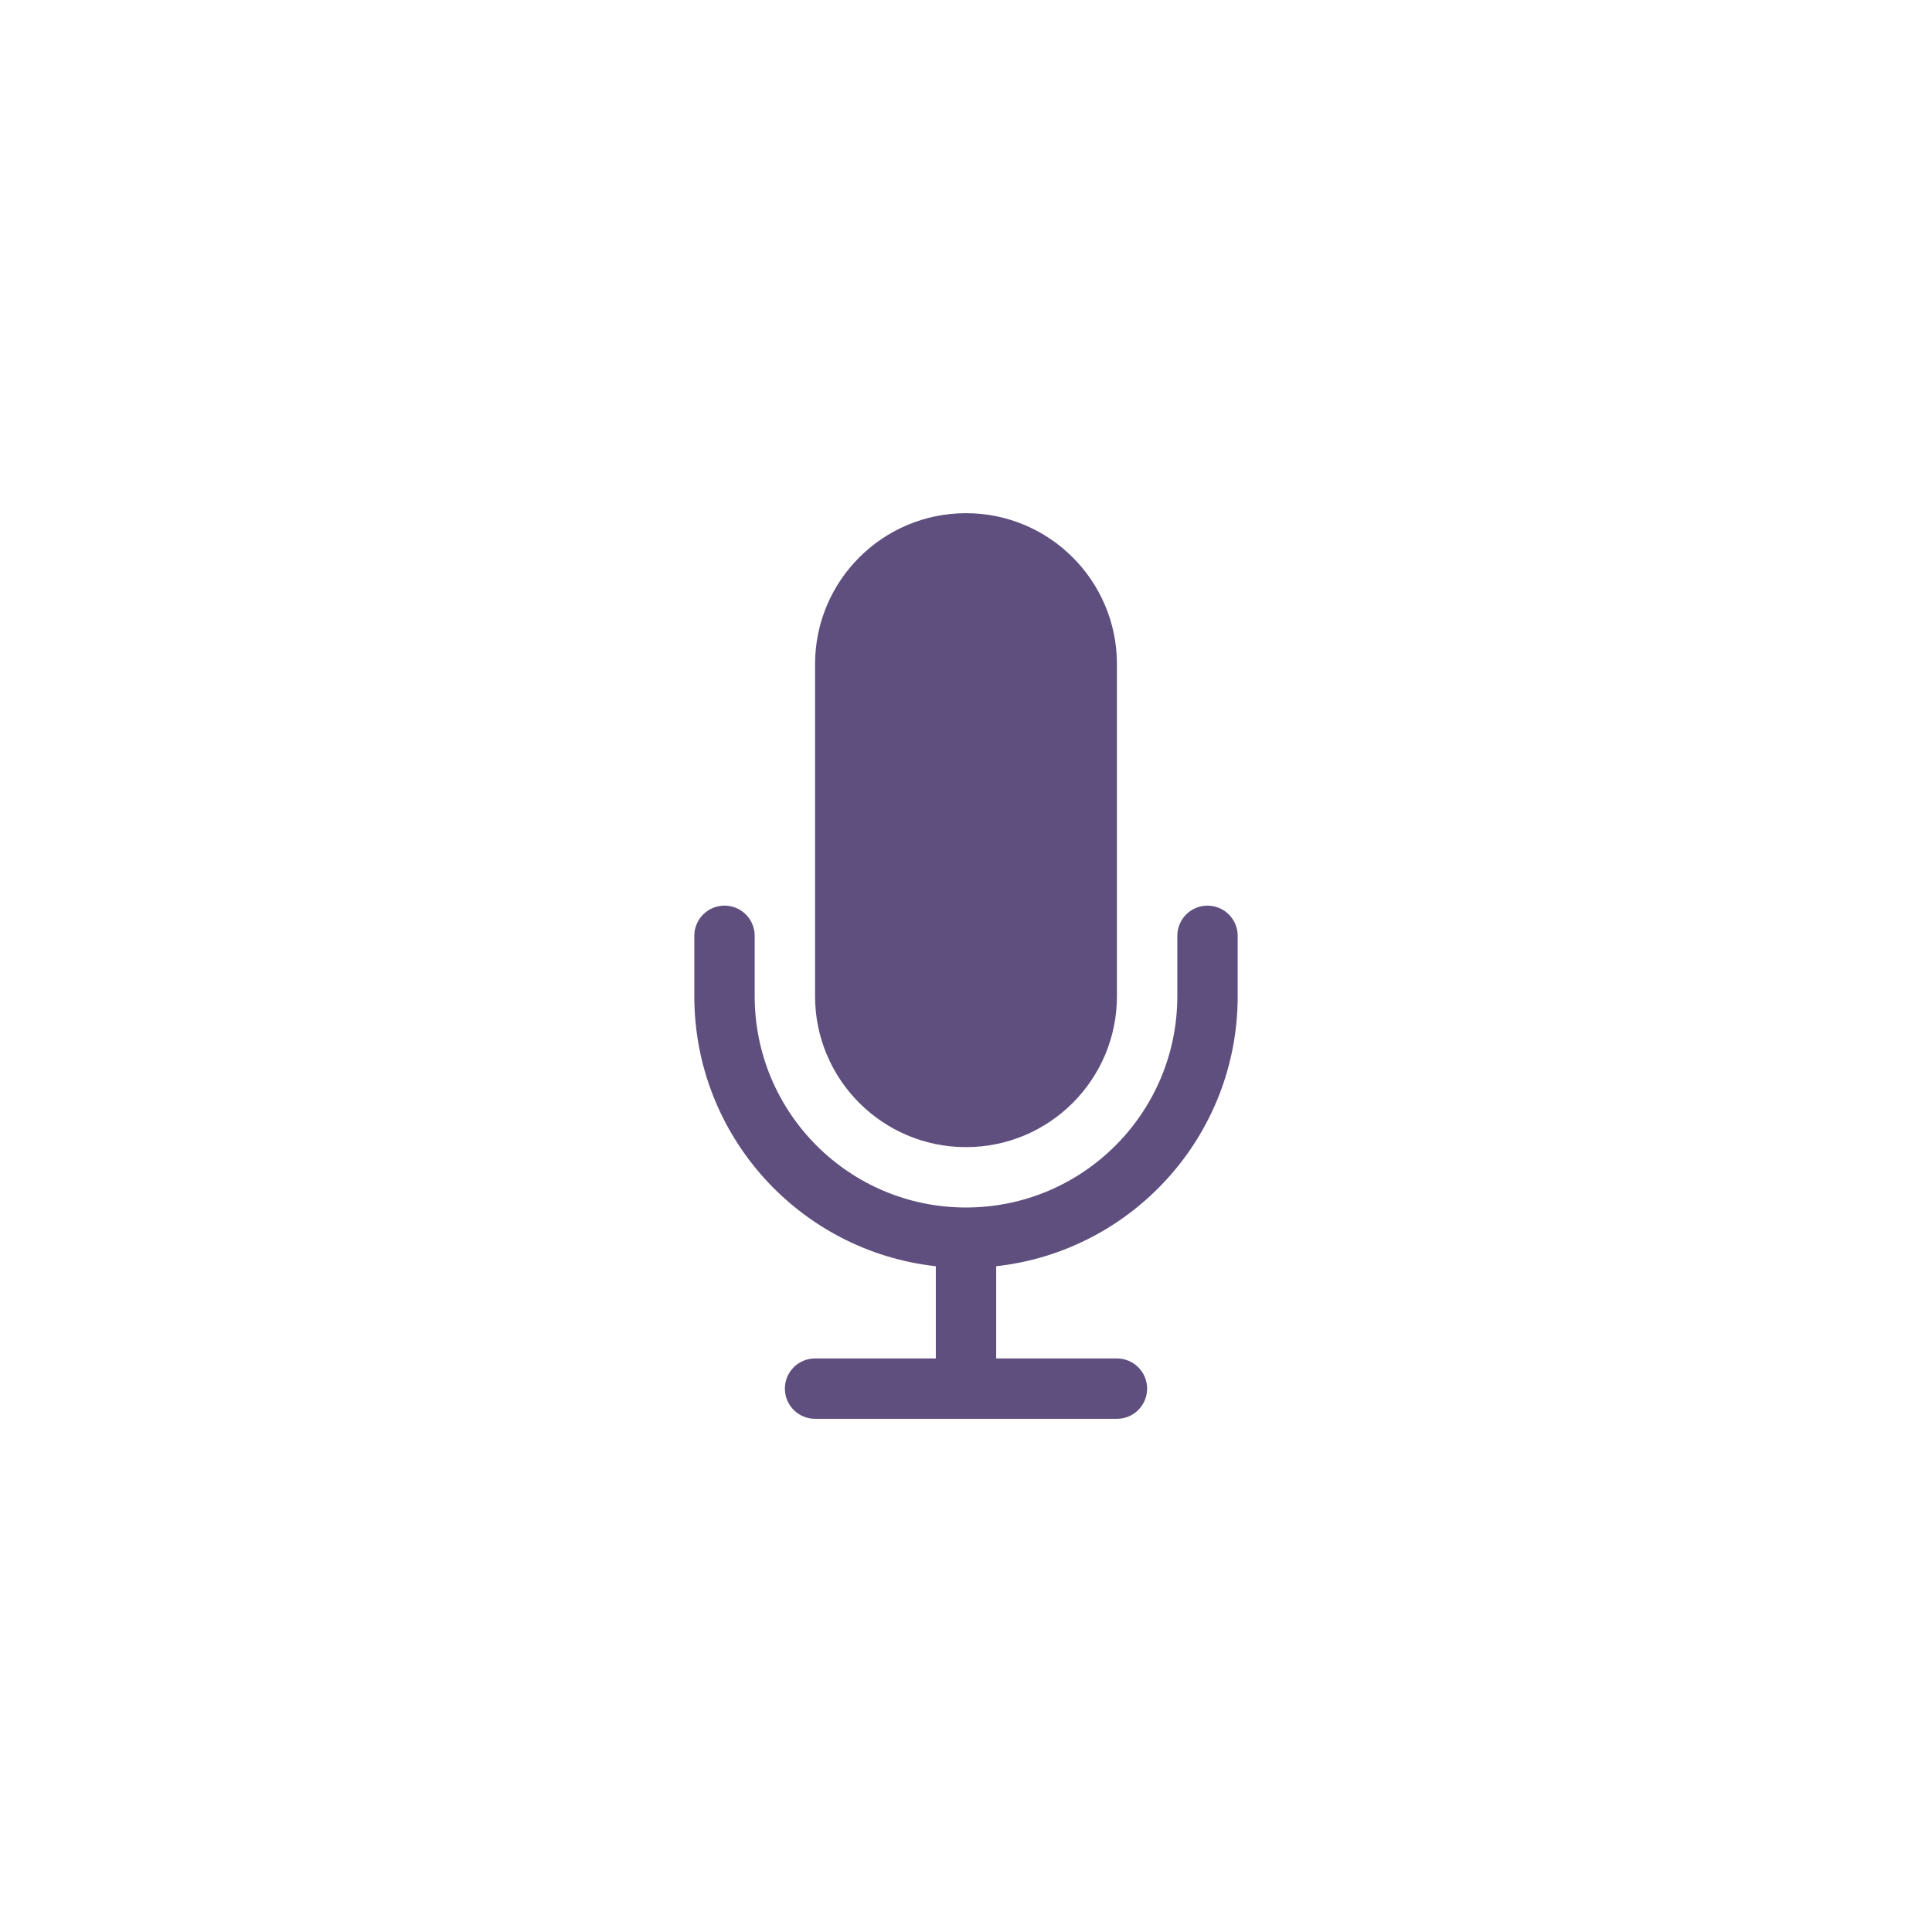
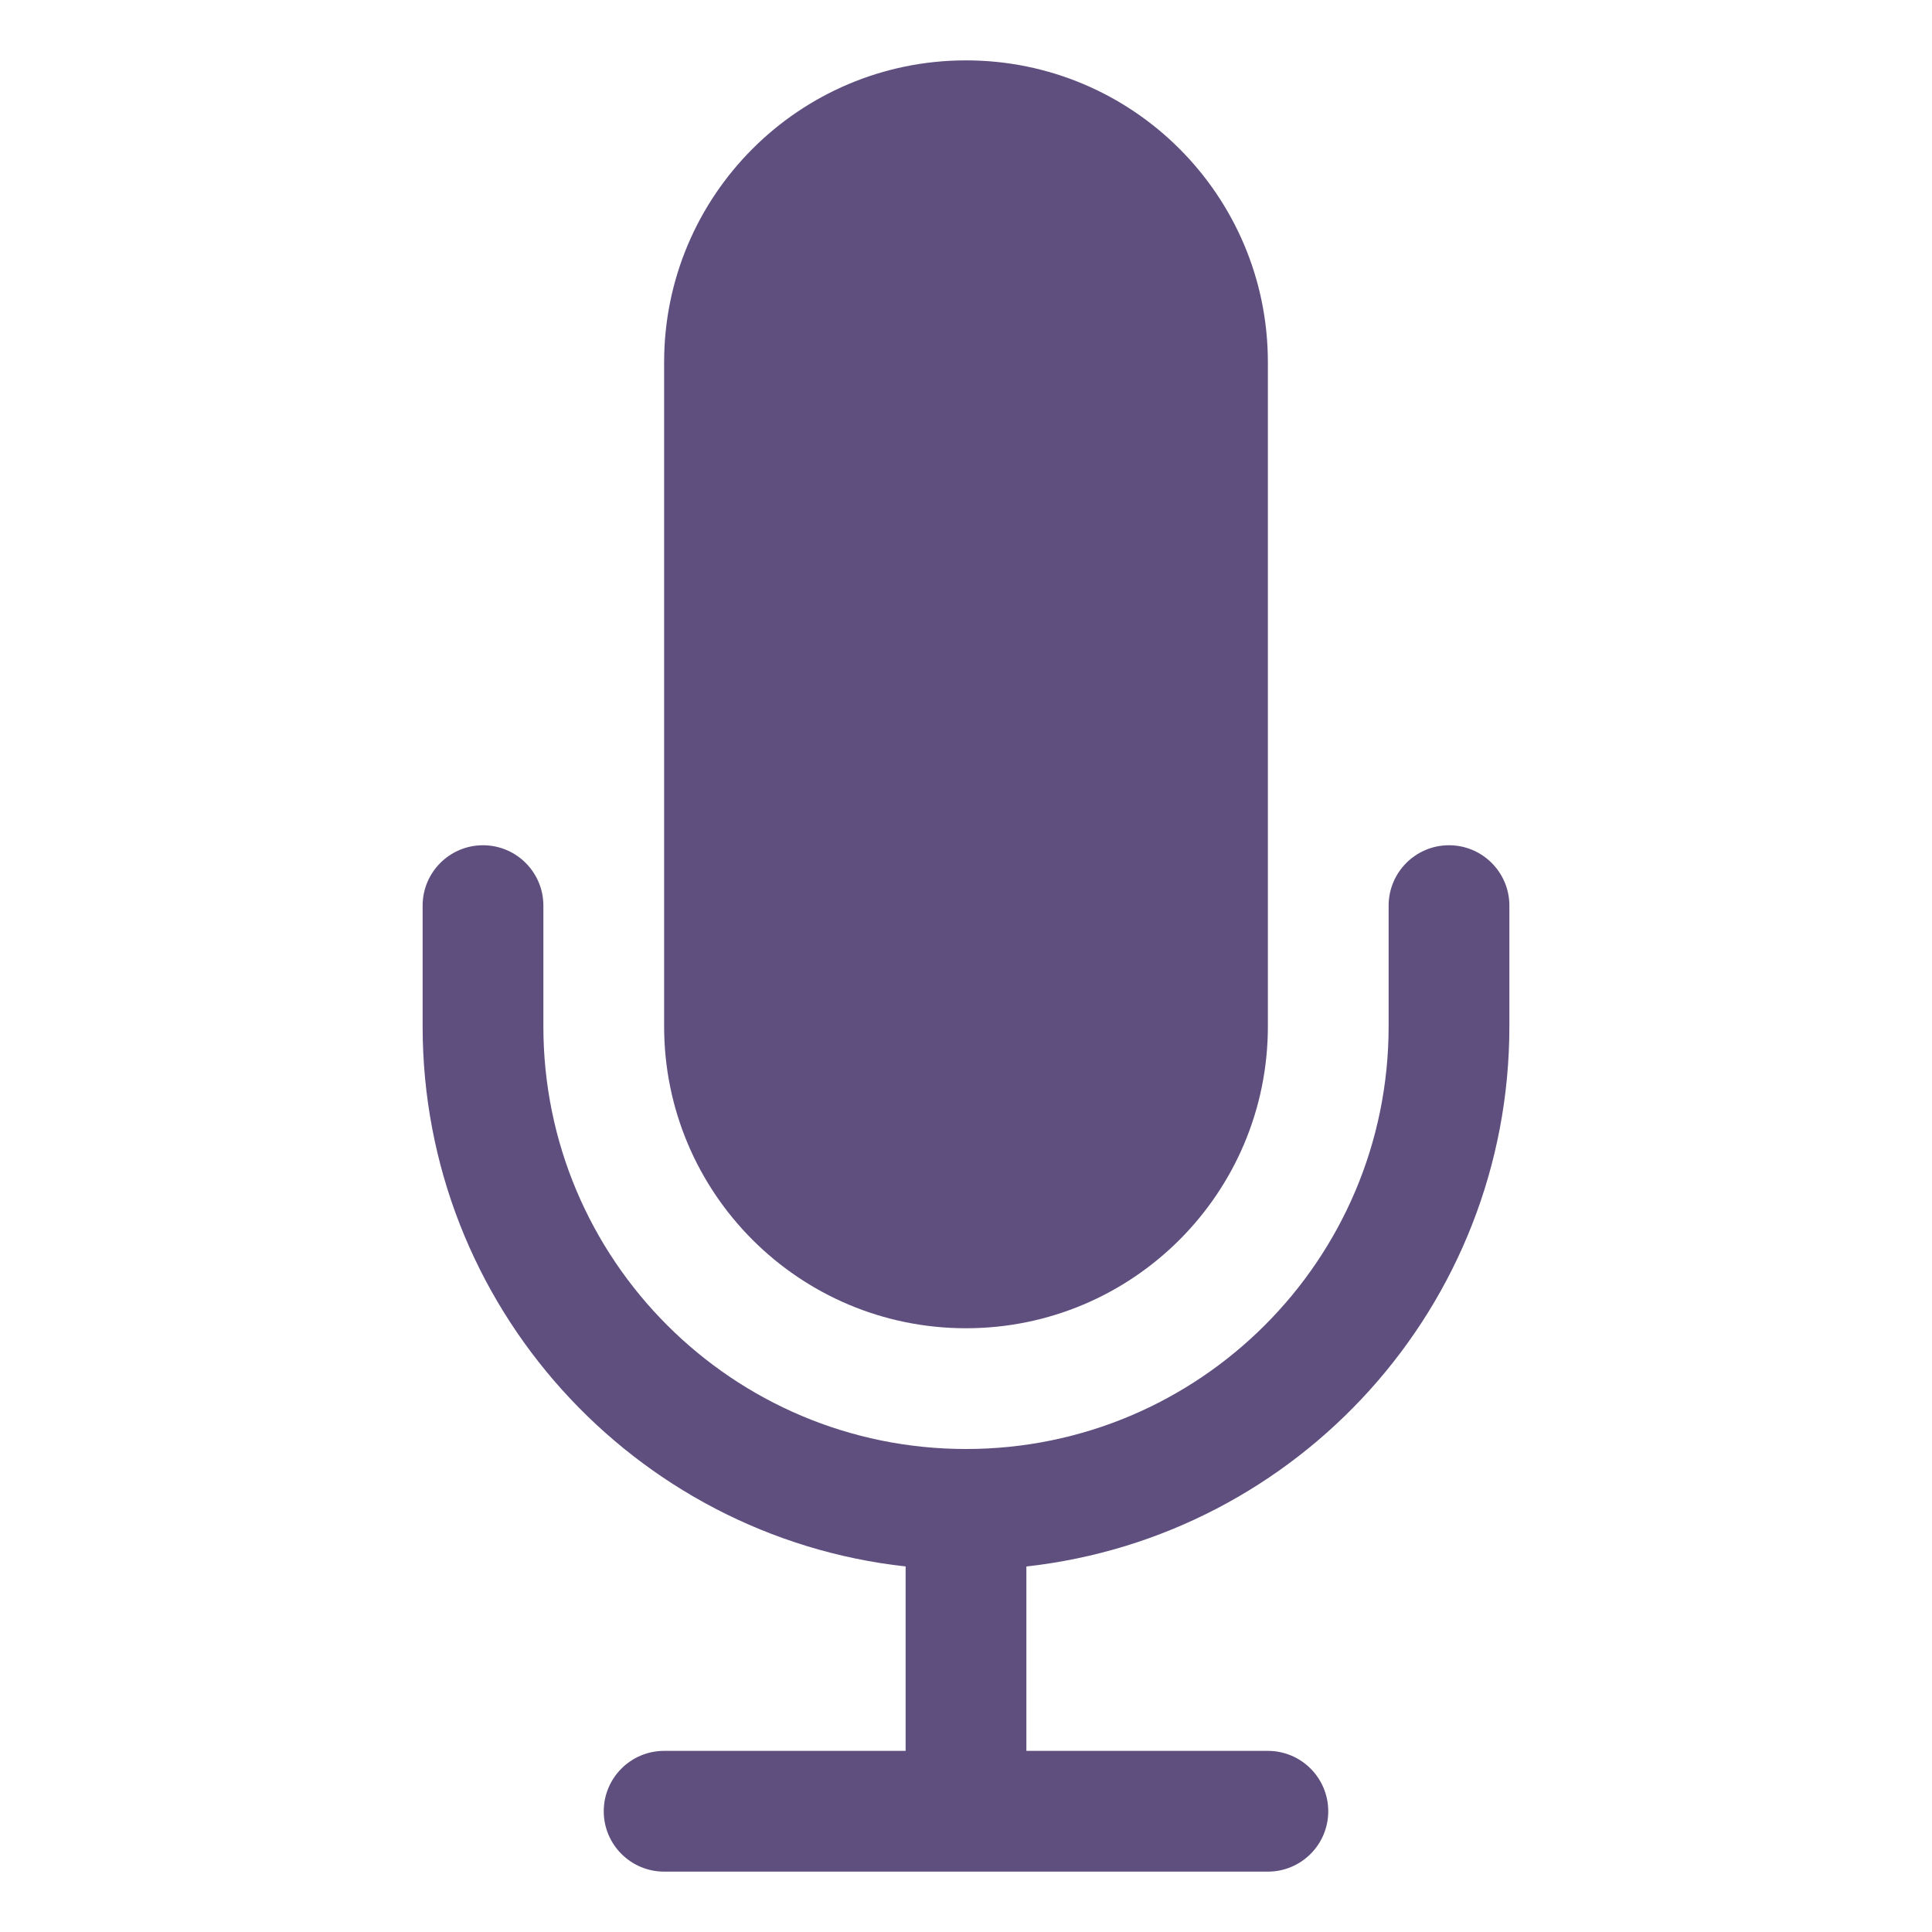
- <svg xmlns="http://www.w3.org/2000/svg" width="40" height="40" viewBox="0 0 40 40" fill="none">
-   <path d="M16.875 13.75C16.875 12.024 18.274 10.625 20 10.625C21.726 10.625 23.125 12.024 23.125 13.75V20.625C23.125 22.351 21.726 23.75 20 23.75C18.274 23.75 16.875 22.351 16.875 20.625V13.75Z" fill="#5F4F7F" />
-   <path d="M15 18.75C15.345 18.75 15.625 19.03 15.625 19.375V20.625C15.625 23.041 17.584 25 20 25C22.416 25 24.375 23.041 24.375 20.625V19.375C24.375 19.03 24.655 18.75 25 18.75C25.345 18.75 25.625 19.03 25.625 19.375V20.625C25.625 23.52 23.438 25.905 20.625 26.216V28.125H23.125C23.47 28.125 23.75 28.405 23.75 28.75C23.75 29.095 23.47 29.375 23.125 29.375H16.875C16.53 29.375 16.25 29.095 16.25 28.75C16.25 28.405 16.53 28.125 16.875 28.125H19.375V26.216C16.562 25.905 14.375 23.52 14.375 20.625V19.375C14.375 19.03 14.655 18.75 15 18.75Z" fill="#5F4F7F" />
+ <svg xmlns="http://www.w3.org/2000/svg" width="20" height="20" viewBox="0 0 20 20" fill="none">
+   <path d="M6.875 3.75C6.875 2.024 8.274 0.625 10 0.625C11.726 0.625 13.125 2.024 13.125 3.75V10.625C13.125 12.351 11.726 13.75 10 13.75C8.274 13.75 6.875 12.351 6.875 10.625V3.75Z" fill="#5F4F7F" />
+   <path d="M5 8.75C5.345 8.75 5.625 9.03 5.625 9.375V10.625C5.625 13.041 7.584 15 10 15C12.416 15 14.375 13.041 14.375 10.625V9.375C14.375 9.03 14.655 8.75 15 8.75C15.345 8.75 15.625 9.03 15.625 9.375V10.625C15.625 13.52 13.438 15.905 10.625 16.216V18.125H13.125C13.47 18.125 13.75 18.405 13.75 18.75C13.75 19.095 13.47 19.375 13.125 19.375H6.875C6.53 19.375 6.25 19.095 6.25 18.75C6.25 18.405 6.53 18.125 6.875 18.125H9.375V16.216C6.563 15.905 4.375 13.52 4.375 10.625V9.375C4.375 9.03 4.655 8.75 5 8.75Z" fill="#5F4F7F" />
</svg>
